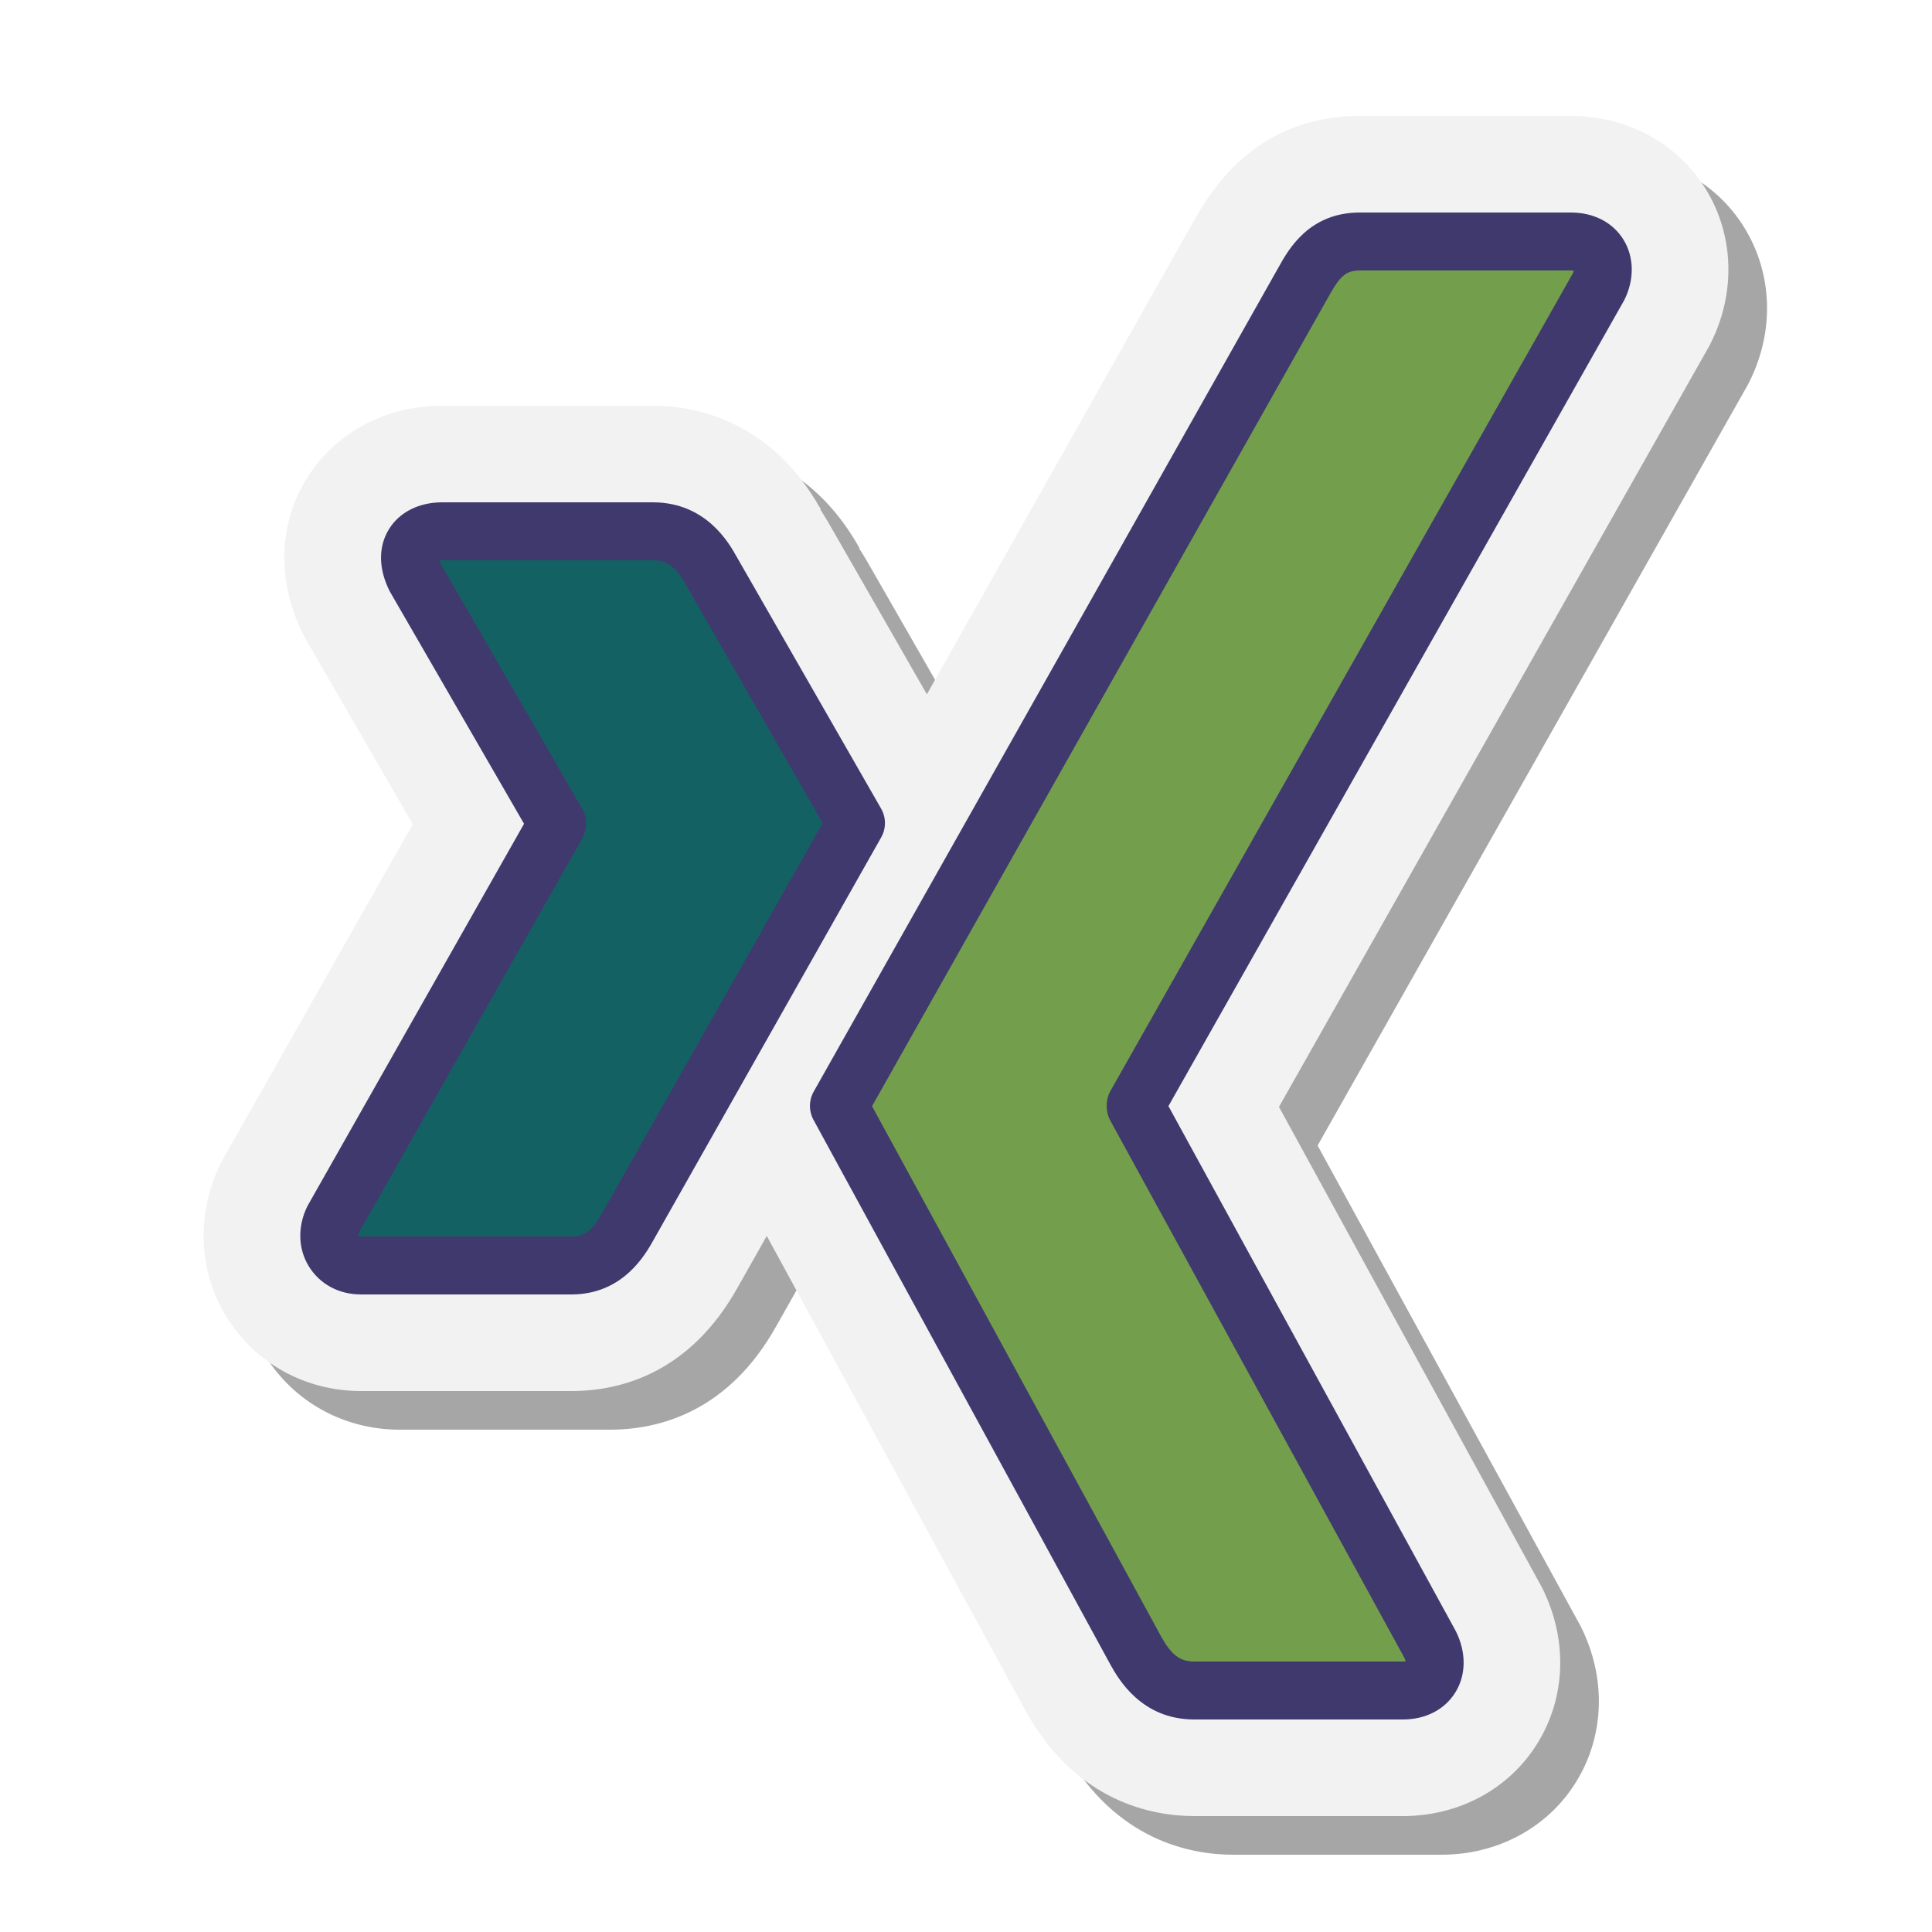
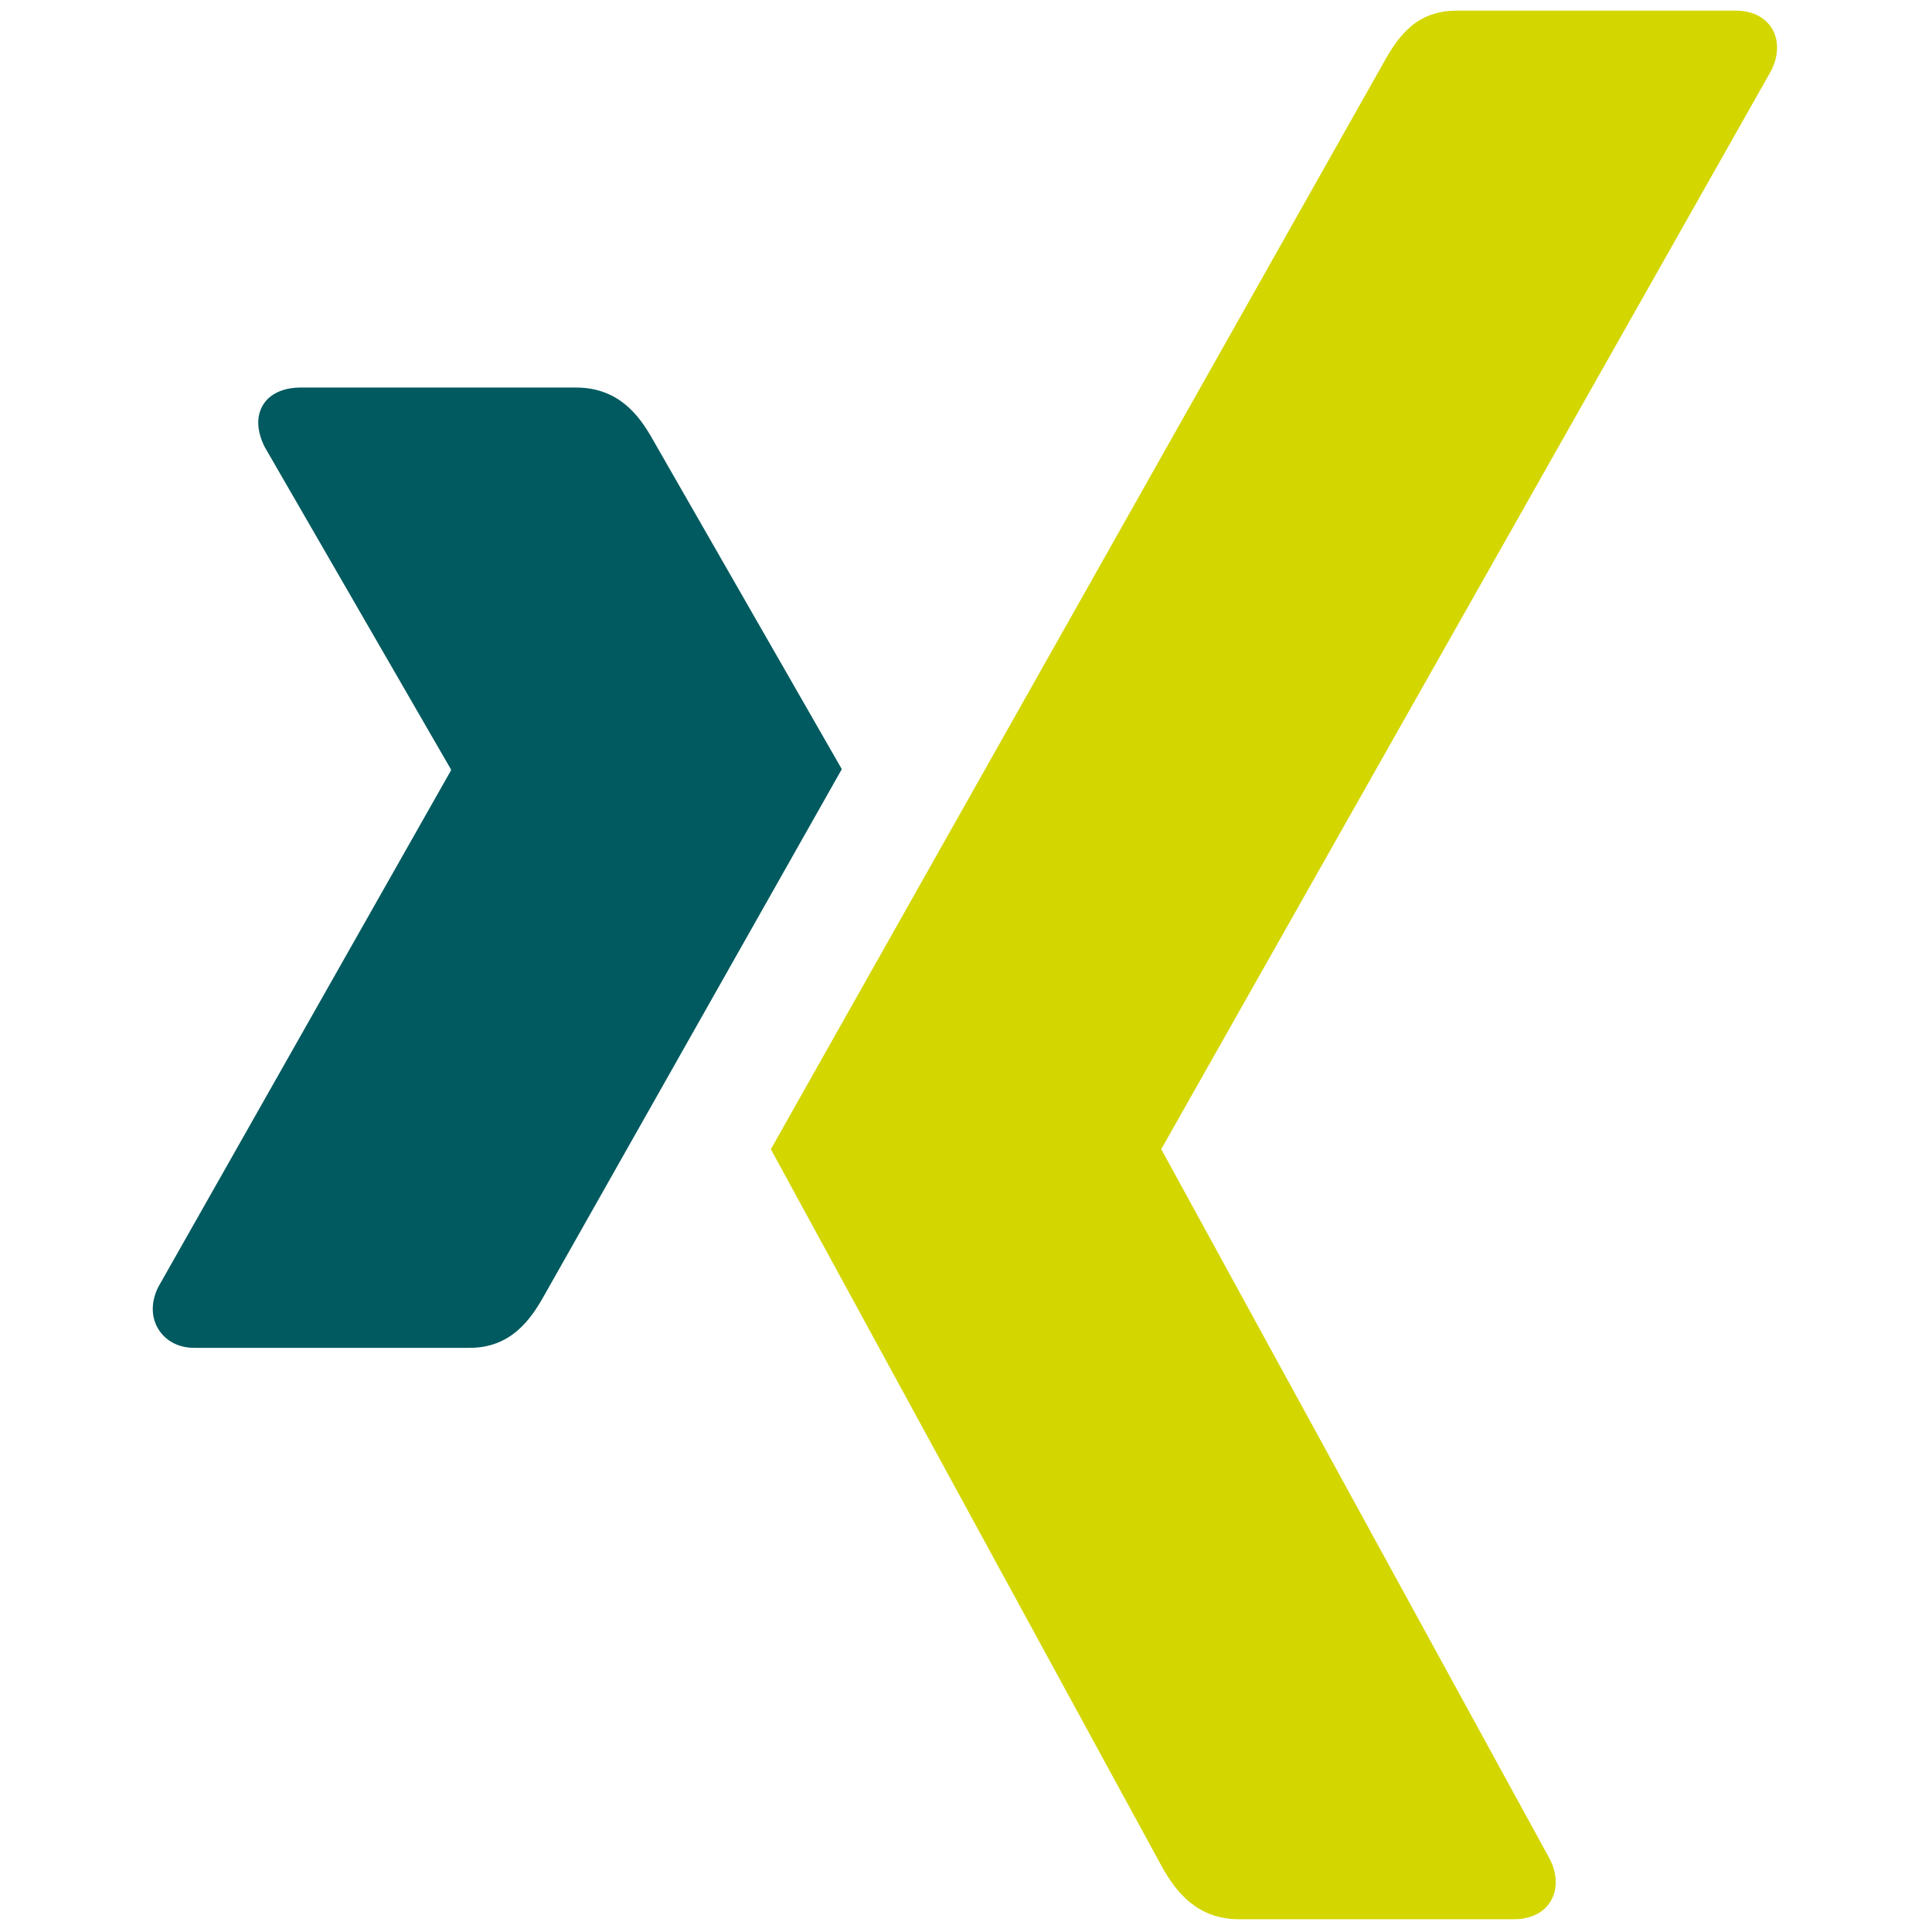
- <svg xmlns="http://www.w3.org/2000/svg" viewBox="0 0 100 100" width="300px" height="300px">
-   <path d="M90.281,11.772C88.82,9.41,86.216,8,83.314,8H72.388c-3.698,0-6.582,1.814-8.559,5.367c0,0-7.294,12.936-13.854,24.57 c-1.993-3.476-4.799-8.37-4.799-8.37c-0.229-0.401-0.461-0.805-0.713-1.191l0.022-0.013C41.868,23.697,37.91,23,35.784,23H24.892 c-2.94,0-5.564,1.41-7.018,3.768c-1.485,2.408-1.547,5.355-0.169,8.086l0.063,0.126l5.594,9.682l-9.793,17.284l-0.115,0.215 c-1.313,2.607-1.21,5.602,0.277,8.014C15.213,72.57,17.811,74,20.683,74h10.893c2.57,0,6.157-0.944,8.629-5.405 c0,0,0.582-1.03,1.483-2.623C45.867,73.64,55.12,90.617,55.12,90.617C57.743,95.301,61.692,96,63.812,96h10.805 c2.899,0,5.501-1.408,6.95-3.75c1.497-2.399,1.587-5.422,0.243-8.085L68.199,59.292l22.283-39.401l0.054-0.108 C91.855,17.163,91.761,14.169,90.281,11.772z" opacity=".35" />
-   <path fill="#f2f2f2" d="M88.281,9.772C86.82,7.41,84.216,6,81.314,6H70.388c-3.698,0-6.582,1.814-8.559,5.367 c0,0-7.294,12.936-13.854,24.57c-1.993-3.476-4.799-8.37-4.799-8.37c-0.229-0.401-0.461-0.805-0.713-1.191l0.022-0.013 C39.868,21.697,35.91,21,33.784,21H22.892c-2.94,0-5.564,1.41-7.018,3.768c-1.485,2.408-1.547,5.355-0.169,8.086l0.063,0.126 l5.594,9.682l-9.793,17.284l-0.115,0.215c-1.313,2.607-1.21,5.602,0.277,8.014C13.213,70.57,15.811,72,18.683,72h10.893 c2.57,0,6.157-0.944,8.629-5.405c0,0,0.582-1.03,1.483-2.623C43.867,71.64,53.12,88.617,53.12,88.617 C55.743,93.301,59.692,94,61.812,94h10.805c2.899,0,5.501-1.408,6.95-3.75c1.497-2.399,1.587-5.422,0.243-8.085L66.199,57.292 l22.283-39.401l0.054-0.108C89.855,15.163,89.761,12.169,88.281,9.772z" />
-   <path fill="#146164" d="M22.891,27.5c-0.656,0-1.208,0.23-1.485,0.681c-0.287,0.465-0.243,1.064,0.062,1.671l7.365,12.749 c0,0.022,0,0.04,0,0.062L17.259,63.086c-0.302,0.602-0.287,1.206,0,1.671c0.277,0.448,0.767,0.743,1.423,0.743h10.893 c1.629,0,2.414-1.099,2.971-2.104c0,0,11.318-20.017,11.759-20.795c-0.045-0.072-7.489-13.059-7.489-13.059 c-0.542-0.965-1.362-2.042-3.033-2.042H22.891z" />
-   <path fill="#40396e" d="M29.575,67H18.683c-1.144,0-2.127-0.53-2.698-1.454c-0.566-0.918-0.591-2.089-0.064-3.134 l11.203-19.773l-6.954-12.037c-0.592-1.173-0.591-2.314-0.039-3.209C20.675,26.508,21.682,26,22.892,26h10.893 c2.765,0,3.95,2.114,4.34,2.809c0-0.001,7.31,12.75,7.474,13.033c0.27,0.461,0.275,1.035,0.012,1.499 c-0.44,0.777-11.758,20.794-11.758,20.794C33.422,64.91,32.265,67,29.575,67z M22.734,29.011c0.017,0.041,0.039,0.099,0.074,0.167 l7.323,12.672c0.132,0.228,0.201,0.487,0.201,0.75c0,0.259-0.067,0.576-0.195,0.802L18.564,63.826 c-0.027,0.058-0.029,0.134-0.024,0.151C18.555,64,18.678,64,18.683,64h10.893c0.697,0,1.101-0.323,1.658-1.331 c0.006-0.01,9.218-16.302,11.345-20.062c-0.692-1.207-2.472-4.308-7.063-12.318C34.979,29.334,34.528,29,33.784,29H22.892 C22.828,29,22.776,29.004,22.734,29.011z M38.124,28.809h0.011H38.124z" />
-   <g>
-     <path fill="#739f4d" d="M70.387,12.5c-1.615,0-2.316,1.018-2.896,2.06c0,0-23.303,41.325-24.07,42.682 c0.039,0.074,15.37,28.198,15.37,28.198c0.536,0.959,1.364,2.06,3.021,2.06h10.805c0.651,0,1.16-0.246,1.436-0.691 c0.288-0.462,0.28-1.072-0.022-1.672L58.782,57.277c-0.015-0.022-0.015-0.049,0-0.071L82.731,14.86 c0.3-0.597,0.307-1.207,0.022-1.669c-0.275-0.445-0.787-0.691-1.438-0.691H70.387z" />
-     <path fill="#40396e" d="M72.617,89H61.812c-2.749,0-3.939-2.128-4.331-2.828c-4.618-8.473-15.346-28.154-15.385-28.228 c-0.239-0.452-0.232-0.995,0.02-1.44c0.767-1.357,24.068-42.681,24.068-42.681C66.691,12.912,67.756,11,70.388,11h10.927 c1.174,0,2.163,0.511,2.714,1.402c0.559,0.905,0.574,2.076,0.042,3.133L60.478,57.252l14.869,27.165 c0.56,1.108,0.542,2.282-0.021,3.186C74.777,88.489,73.789,89,72.617,89z M45.137,57.255c2.394,4.392,14.972,27.467,14.972,27.467 C60.634,85.662,61.082,86,61.812,86h10.805c0.059,0,0.105-0.005,0.14-0.011c-0.009-0.041-0.026-0.1-0.065-0.177L57.466,57.997 c-0.249-0.463-0.246-1.071,0.01-1.53l23.949-42.346c0.02-0.041,0.029-0.079,0.033-0.11C81.424,14.005,81.376,14,81.314,14H70.388 c-0.689,0-1.016,0.265-1.586,1.29C68.798,15.296,48.369,51.524,45.137,57.255z M81.526,14.031h0.01H81.526z" />
+ <svg xmlns="http://www.w3.org/2000/svg" version="1.1" width="256" height="256" viewBox="0 0 256 256" xml:space="preserve">
+   <defs>
+ </defs>
+   <g style="stroke: none; stroke-width: 0; stroke-dasharray: none; stroke-linecap: butt; stroke-linejoin: miter; stroke-miterlimit: 10; fill: none; fill-rule: nonzero; opacity: 1;" transform="translate(1.406593 1.406593) scale(2.81 2.81)">
+     <path d="M 13.677 17.774 c -0.782 0 -1.44 0.274 -1.77 0.811 c -0.342 0.555 -0.289 1.269 0.074 1.991 l 8.776 15.193 c 0.015 0.029 0.015 0.047 0 0.074 L 6.966 60.181 c -0.36 0.717 -0.342 1.437 0 1.991 c 0.33 0.534 0.915 0.885 1.696 0.885 h 12.98 c 1.941 0 2.876 -1.31 3.54 -2.508 c 0 0 13.488 -23.854 14.013 -24.78 c -0.053 -0.086 -8.924 -15.561 -8.924 -15.561 c -0.646 -1.151 -1.623 -2.434 -3.614 -2.434 H 13.677 z" style="stroke: none; stroke-width: 1; stroke-dasharray: none; stroke-linecap: butt; stroke-linejoin: miter; stroke-miterlimit: 10; fill: rgb(0,90,95); fill-rule: nonzero; opacity: 1;" transform=" matrix(1 0 0 1 0 0) " stroke-linecap="round" />
+     <path d="M 68.208 0 c -1.938 0 -2.779 1.221 -3.475 2.472 c 0 0 -27.963 49.59 -28.884 51.219 c 0.047 0.089 18.444 33.837 18.444 33.837 C 54.936 88.678 55.93 90 57.919 90 h 12.966 c 0.782 0 1.392 -0.295 1.723 -0.829 c 0.345 -0.555 0.336 -1.286 -0.027 -2.006 L 54.281 53.732 c -0.018 -0.027 -0.018 -0.059 0 -0.085 L 83.02 2.832 c 0.36 -0.717 0.369 -1.449 0.027 -2.003 C 82.717 0.295 82.103 0 81.321 0 H 68.208 z" style="stroke: none; stroke-width: 1; stroke-dasharray: none; stroke-linecap: butt; stroke-linejoin: miter; stroke-miterlimit: 10; fill: rgb(212,214,0); fill-rule: nonzero; opacity: 1;" transform=" matrix(1 0 0 1 0 0) " stroke-linecap="round" />
  </g>
</svg>
